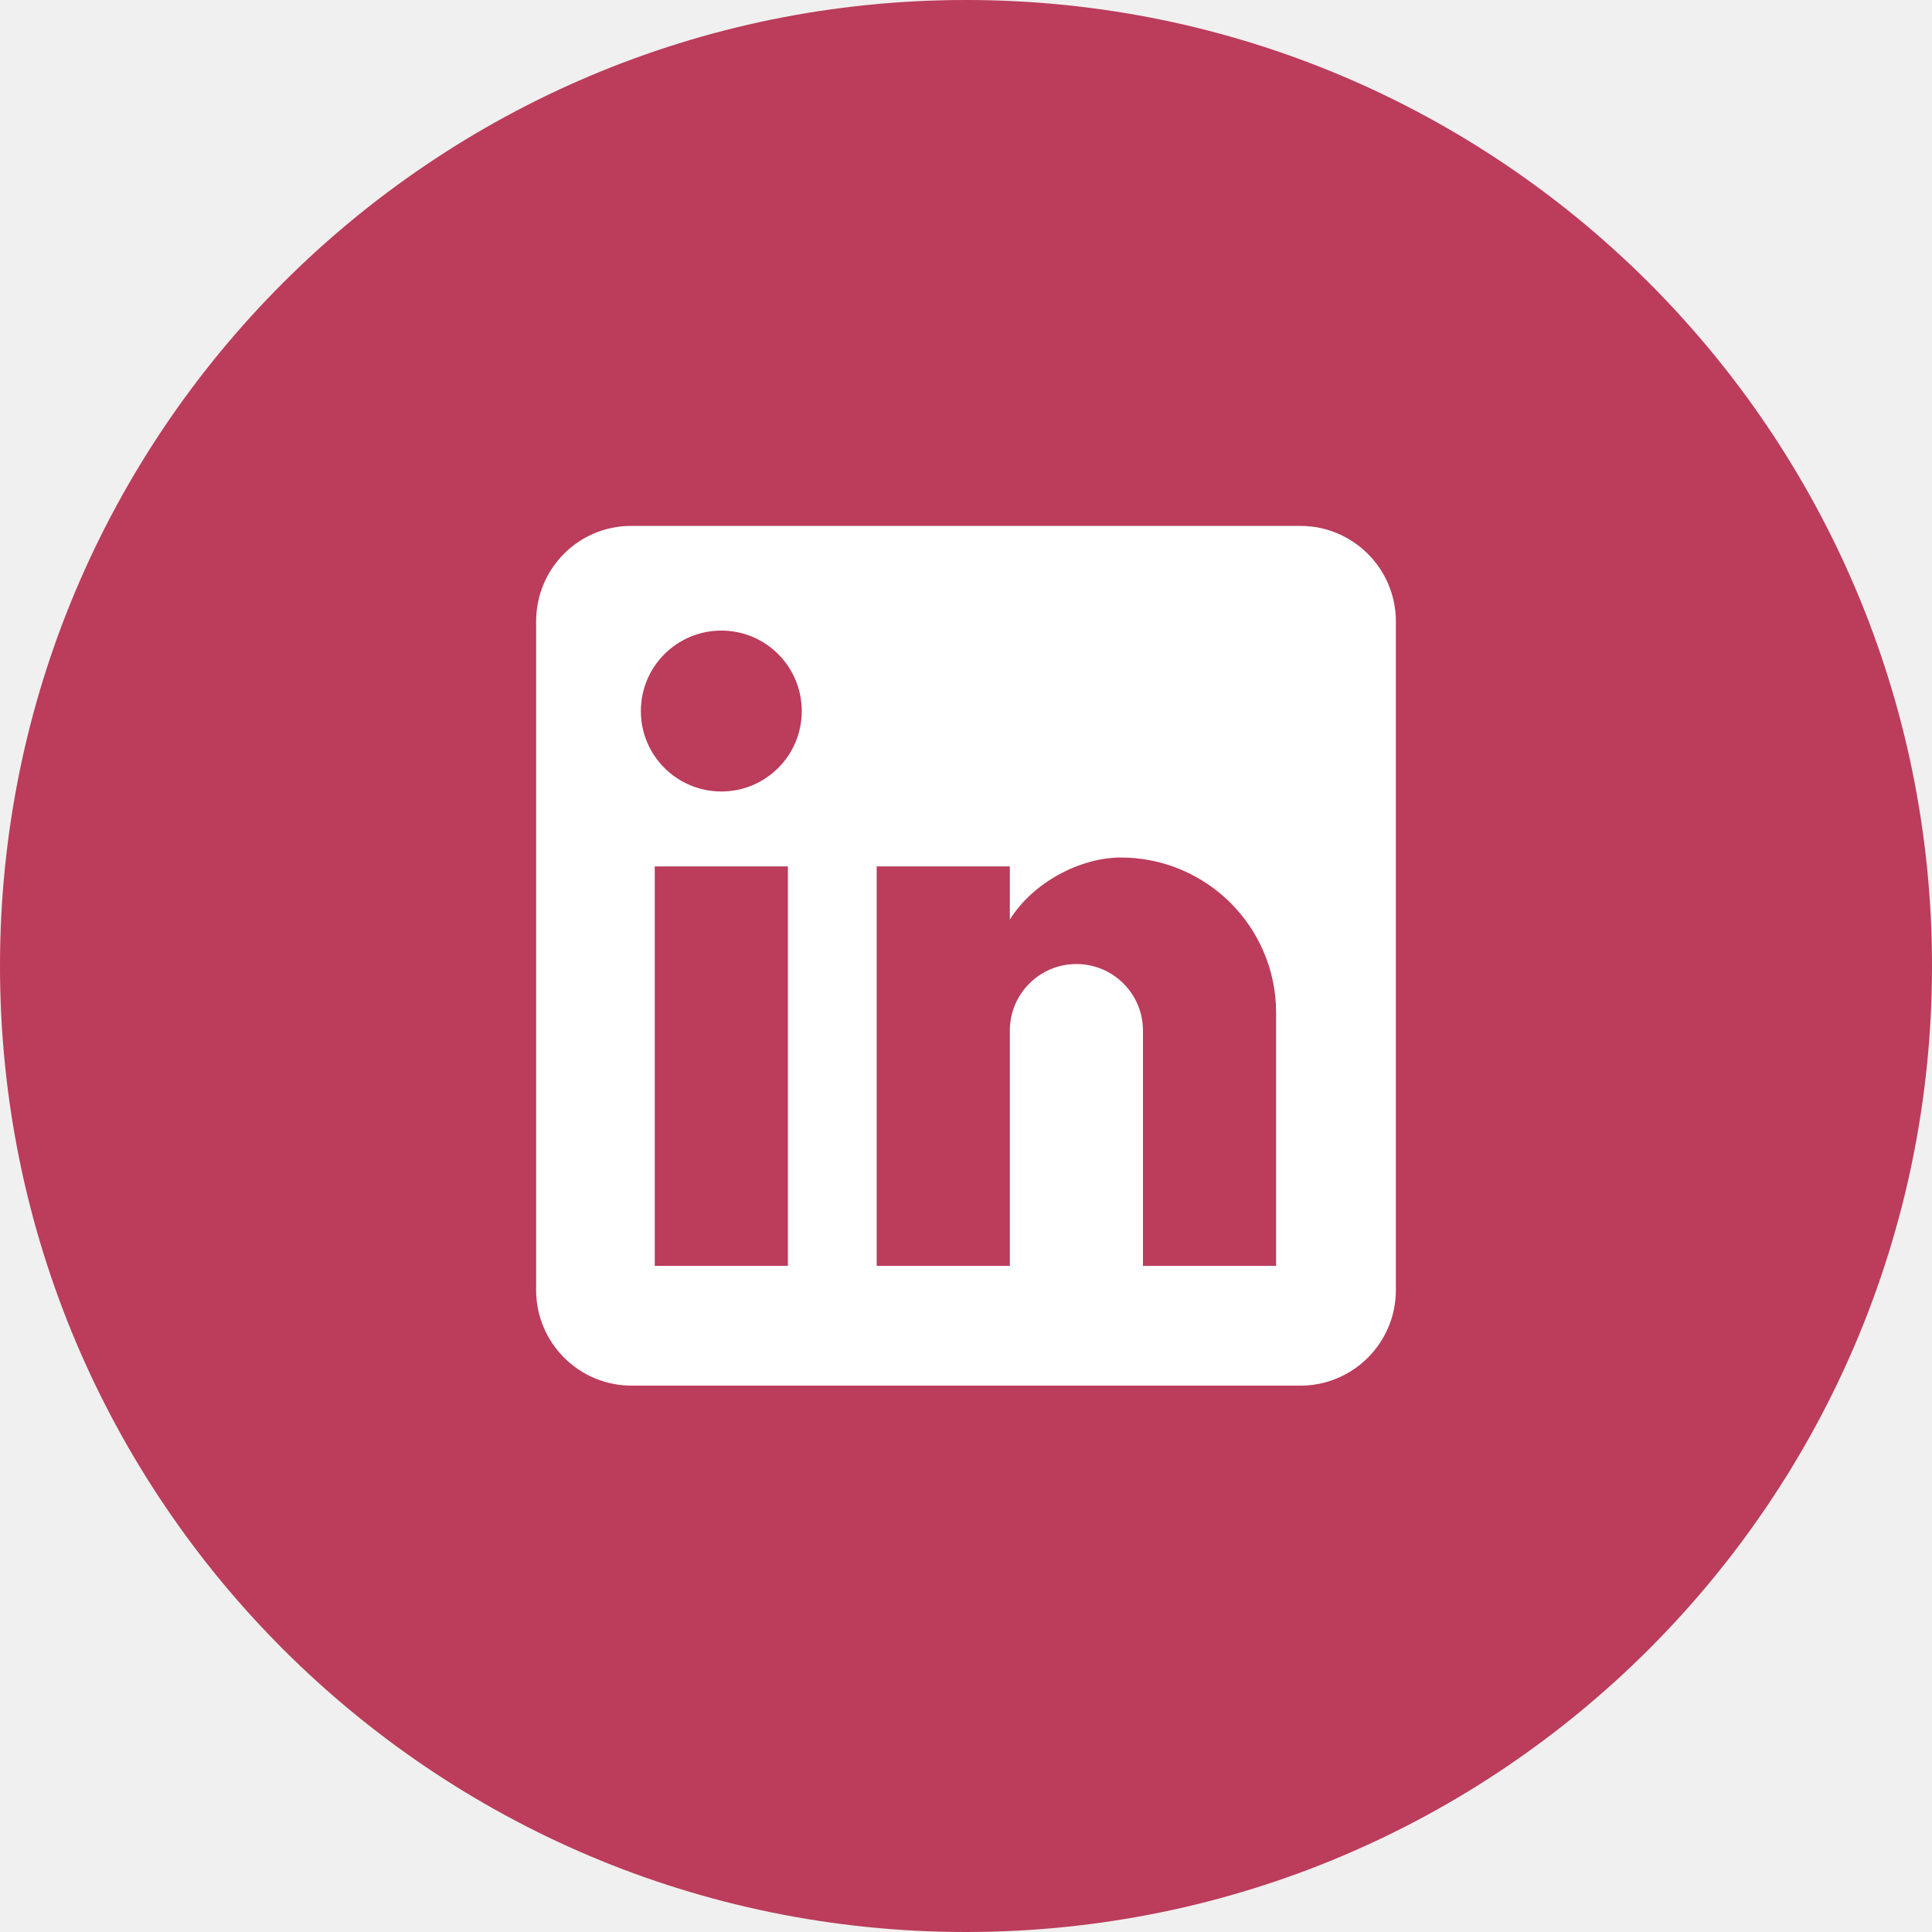
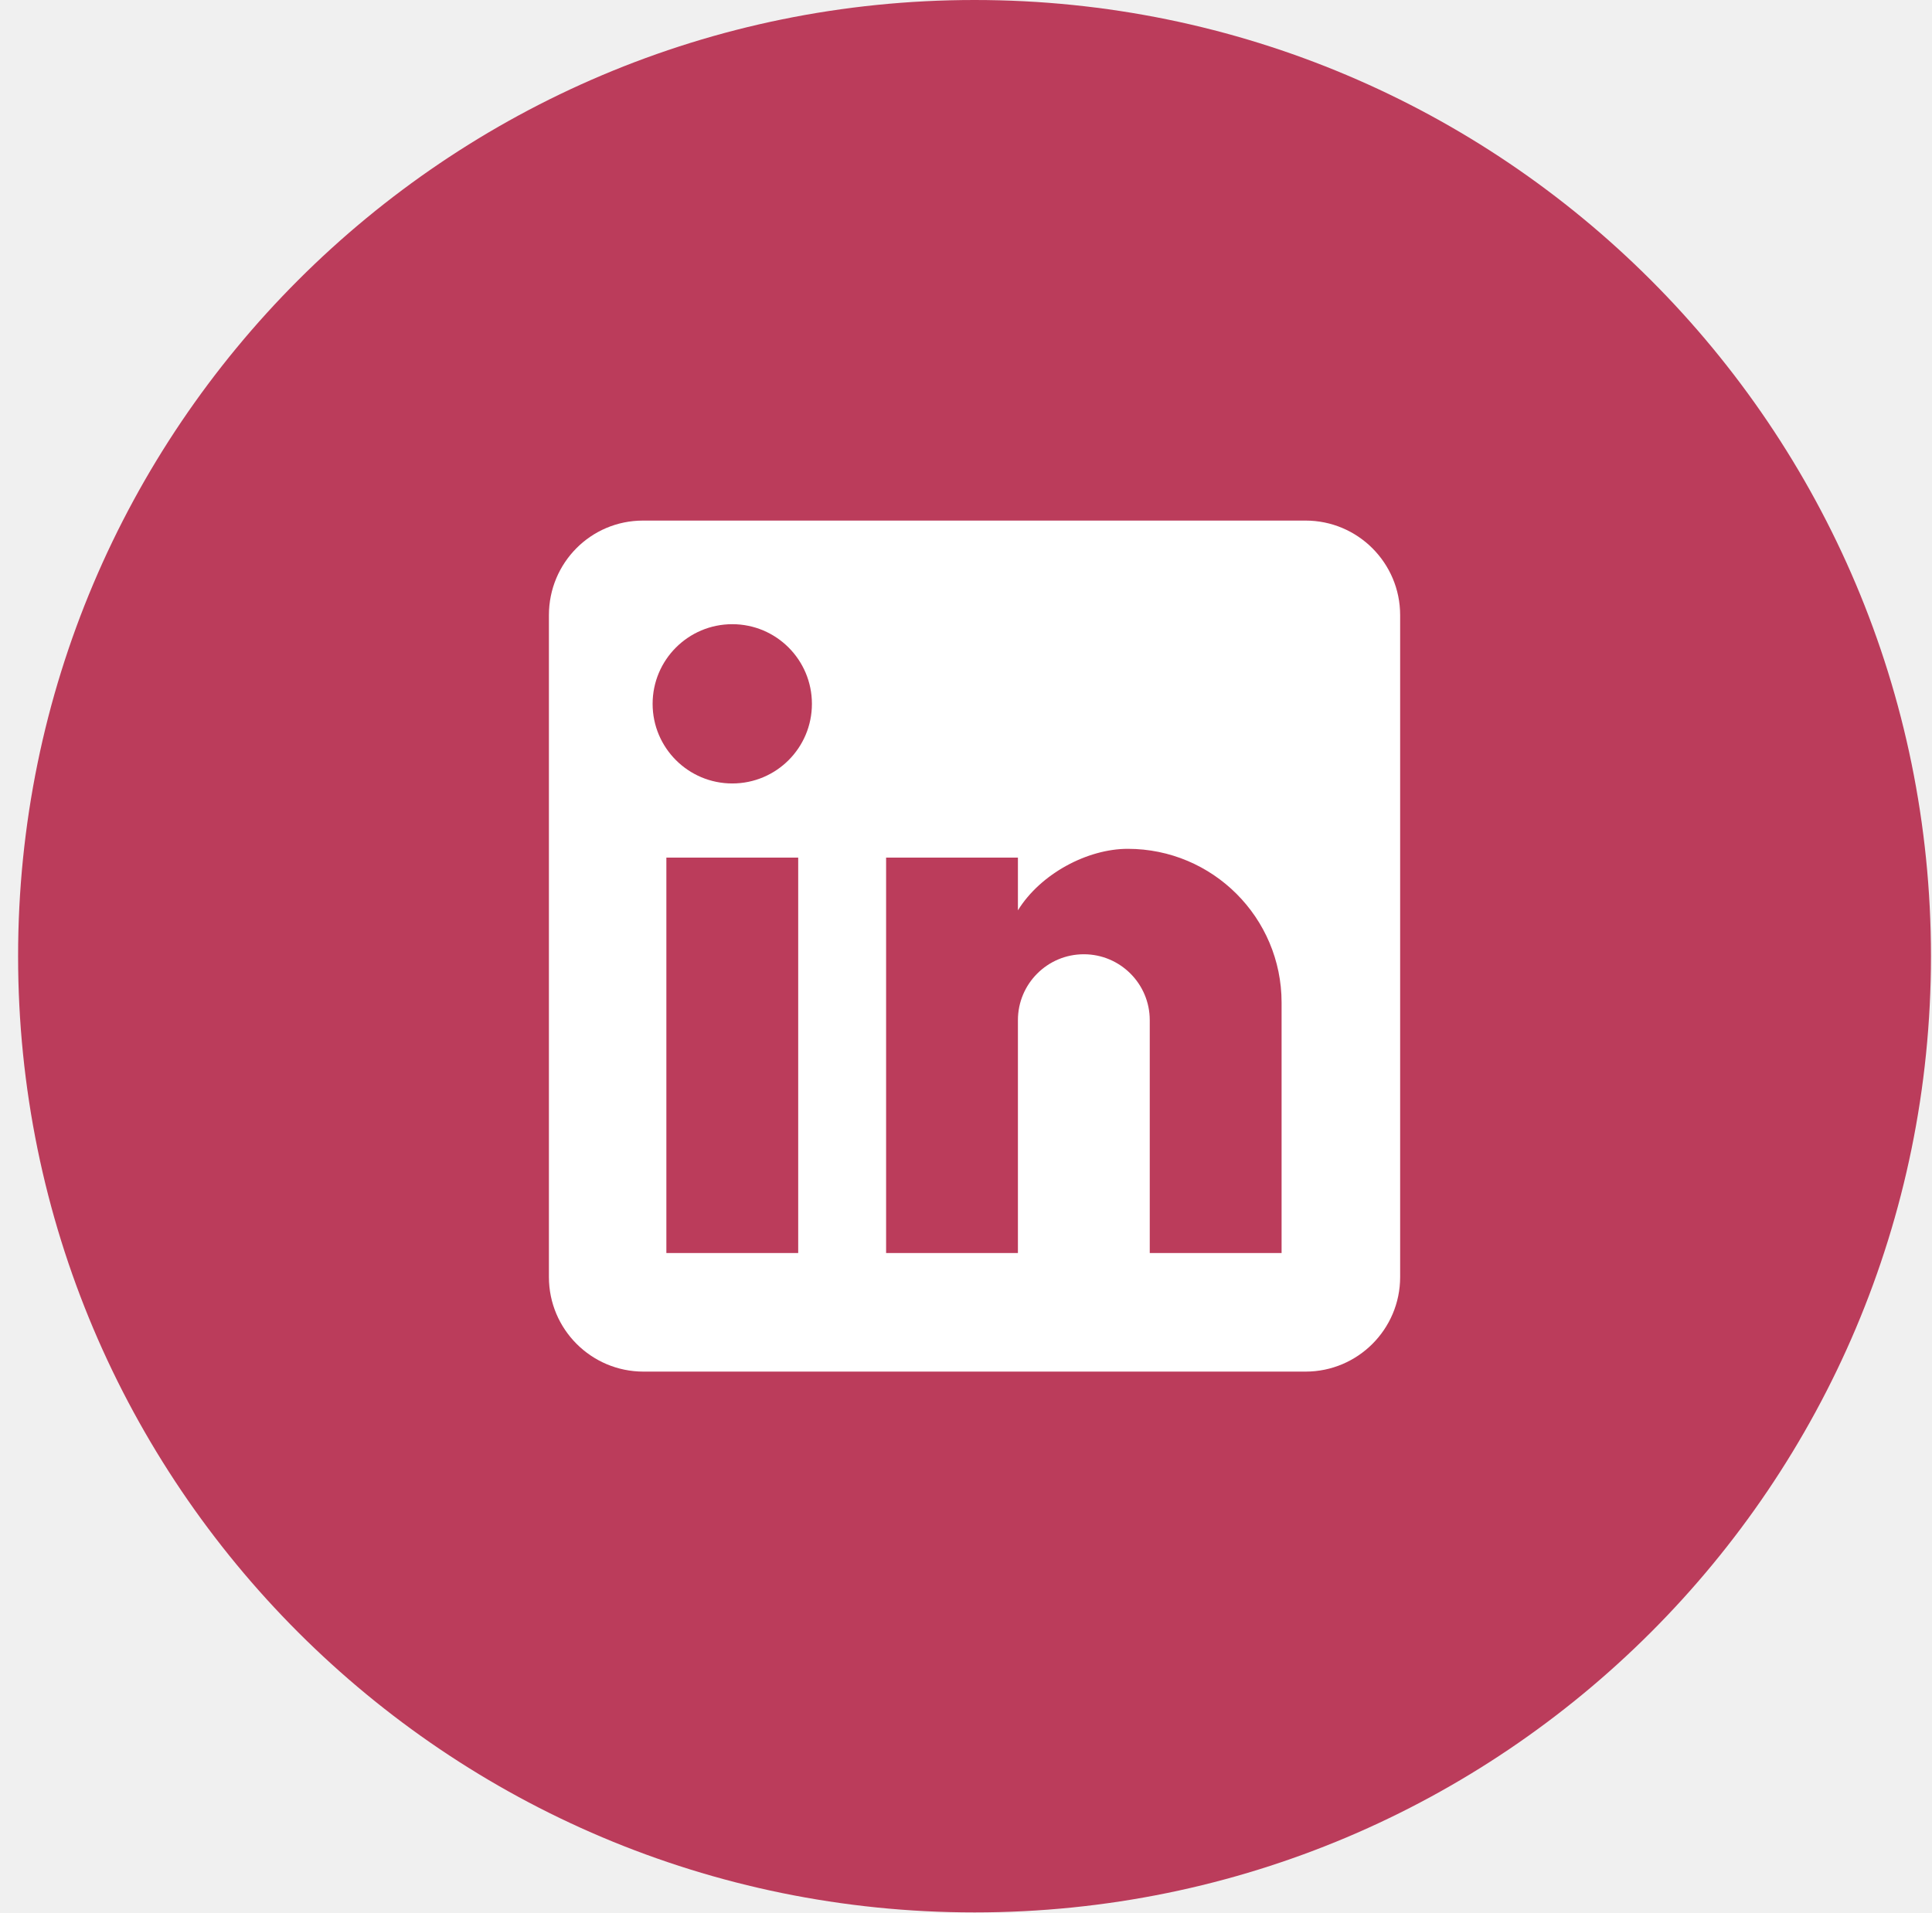
- <svg xmlns="http://www.w3.org/2000/svg" width="100%" height="100%" viewBox="0 0 100 100" version="1.1" xml:space="preserve" style="fill-rule:evenodd;clip-rule:evenodd;stroke-linejoin:round;stroke-miterlimit:2;">
-   <rect id="likedin_social" x="0" y="0" width="100" height="100" style="fill:none;" />
-   <circle cx="50" cy="50" r="50" style="fill:#bb3c5b;" />
-   <path id="linkedin-box" d="M67.306,27.221c2.728,0 4.944,2.213 4.944,4.945l0,34.611c0,2.728 -2.216,4.944 -4.944,4.944l-34.612,0c-2.731,0 -4.944,-2.216 -4.944,-4.944l0,-34.611c0,-2.732 2.188,-4.945 4.92,-4.945l34.636,0Zm-1.254,38.299l0,-13.095c0,-4.44 -3.6,-8.04 -8.041,-8.04c-2.099,0 -4.553,1.291 -5.742,3.216l0,-2.757l-6.892,0l0,20.676l6.892,0l0,-12.176c0,-1.902 1.543,-3.446 3.445,-3.446c1.902,0 3.446,1.544 3.446,3.446l0,12.176l6.892,0Zm-28.716,-24.553c2.3,0 4.163,-1.861 4.163,-4.163c0,-2.302 -1.863,-4.165 -4.163,-4.165c-2.299,0 -4.165,1.863 -4.165,4.165c0,2.302 1.866,4.163 4.165,4.163Zm3.446,24.553l0,-20.676l-6.892,0l0,20.676l6.892,0Z" style="fill:#fff;fill-rule:nonzero;" />
+ <svg xmlns="http://www.w3.org/2000/svg" width="100%" height="100%" viewBox="0 0 101 100" version="1.1" xml:space="preserve" style="fill-rule:evenodd;clip-rule:evenodd;stroke-linejoin:round;stroke-miterlimit:2;">
+   <rect id="likedin_social" x="0.946" y="0" width="100" height="100" style="fill:none;" />
+   <circle cx="50.946" cy="50" r="50" style="fill:#bb3c5b;" />
+   <path id="linkedin-box" d="M68.252,27.221c2.728,0 4.944,2.213 4.944,4.945l0,34.611c0,2.728 -2.216,4.944 -4.944,4.944l-34.612,0c-2.731,0 -4.944,-2.216 -4.944,-4.944l0,-34.611c0,-2.732 2.188,-4.945 4.92,-4.945l34.636,0Zm-1.254,38.299l0,-13.095c0,-4.44 -3.6,-8.04 -8.041,-8.04c-2.099,0 -4.553,1.291 -5.743,3.216l0,-2.757l-6.891,0l0,20.676l6.891,0l0,-12.176c0,-1.902 1.544,-3.446 3.446,-3.446c1.902,0 3.446,1.544 3.446,3.446l0,12.176l6.892,0Zm-28.716,-24.553c2.3,0 4.163,-1.861 4.163,-4.163c0,-2.302 -1.863,-4.165 -4.163,-4.165c-2.299,0 -4.165,1.863 -4.165,4.165c0,2.302 1.866,4.163 4.165,4.163Zm3.446,24.553l0,-20.676l-6.892,0l0,20.676l6.892,0Z" style="fill:#fff;fill-rule:nonzero;" />
</svg>
